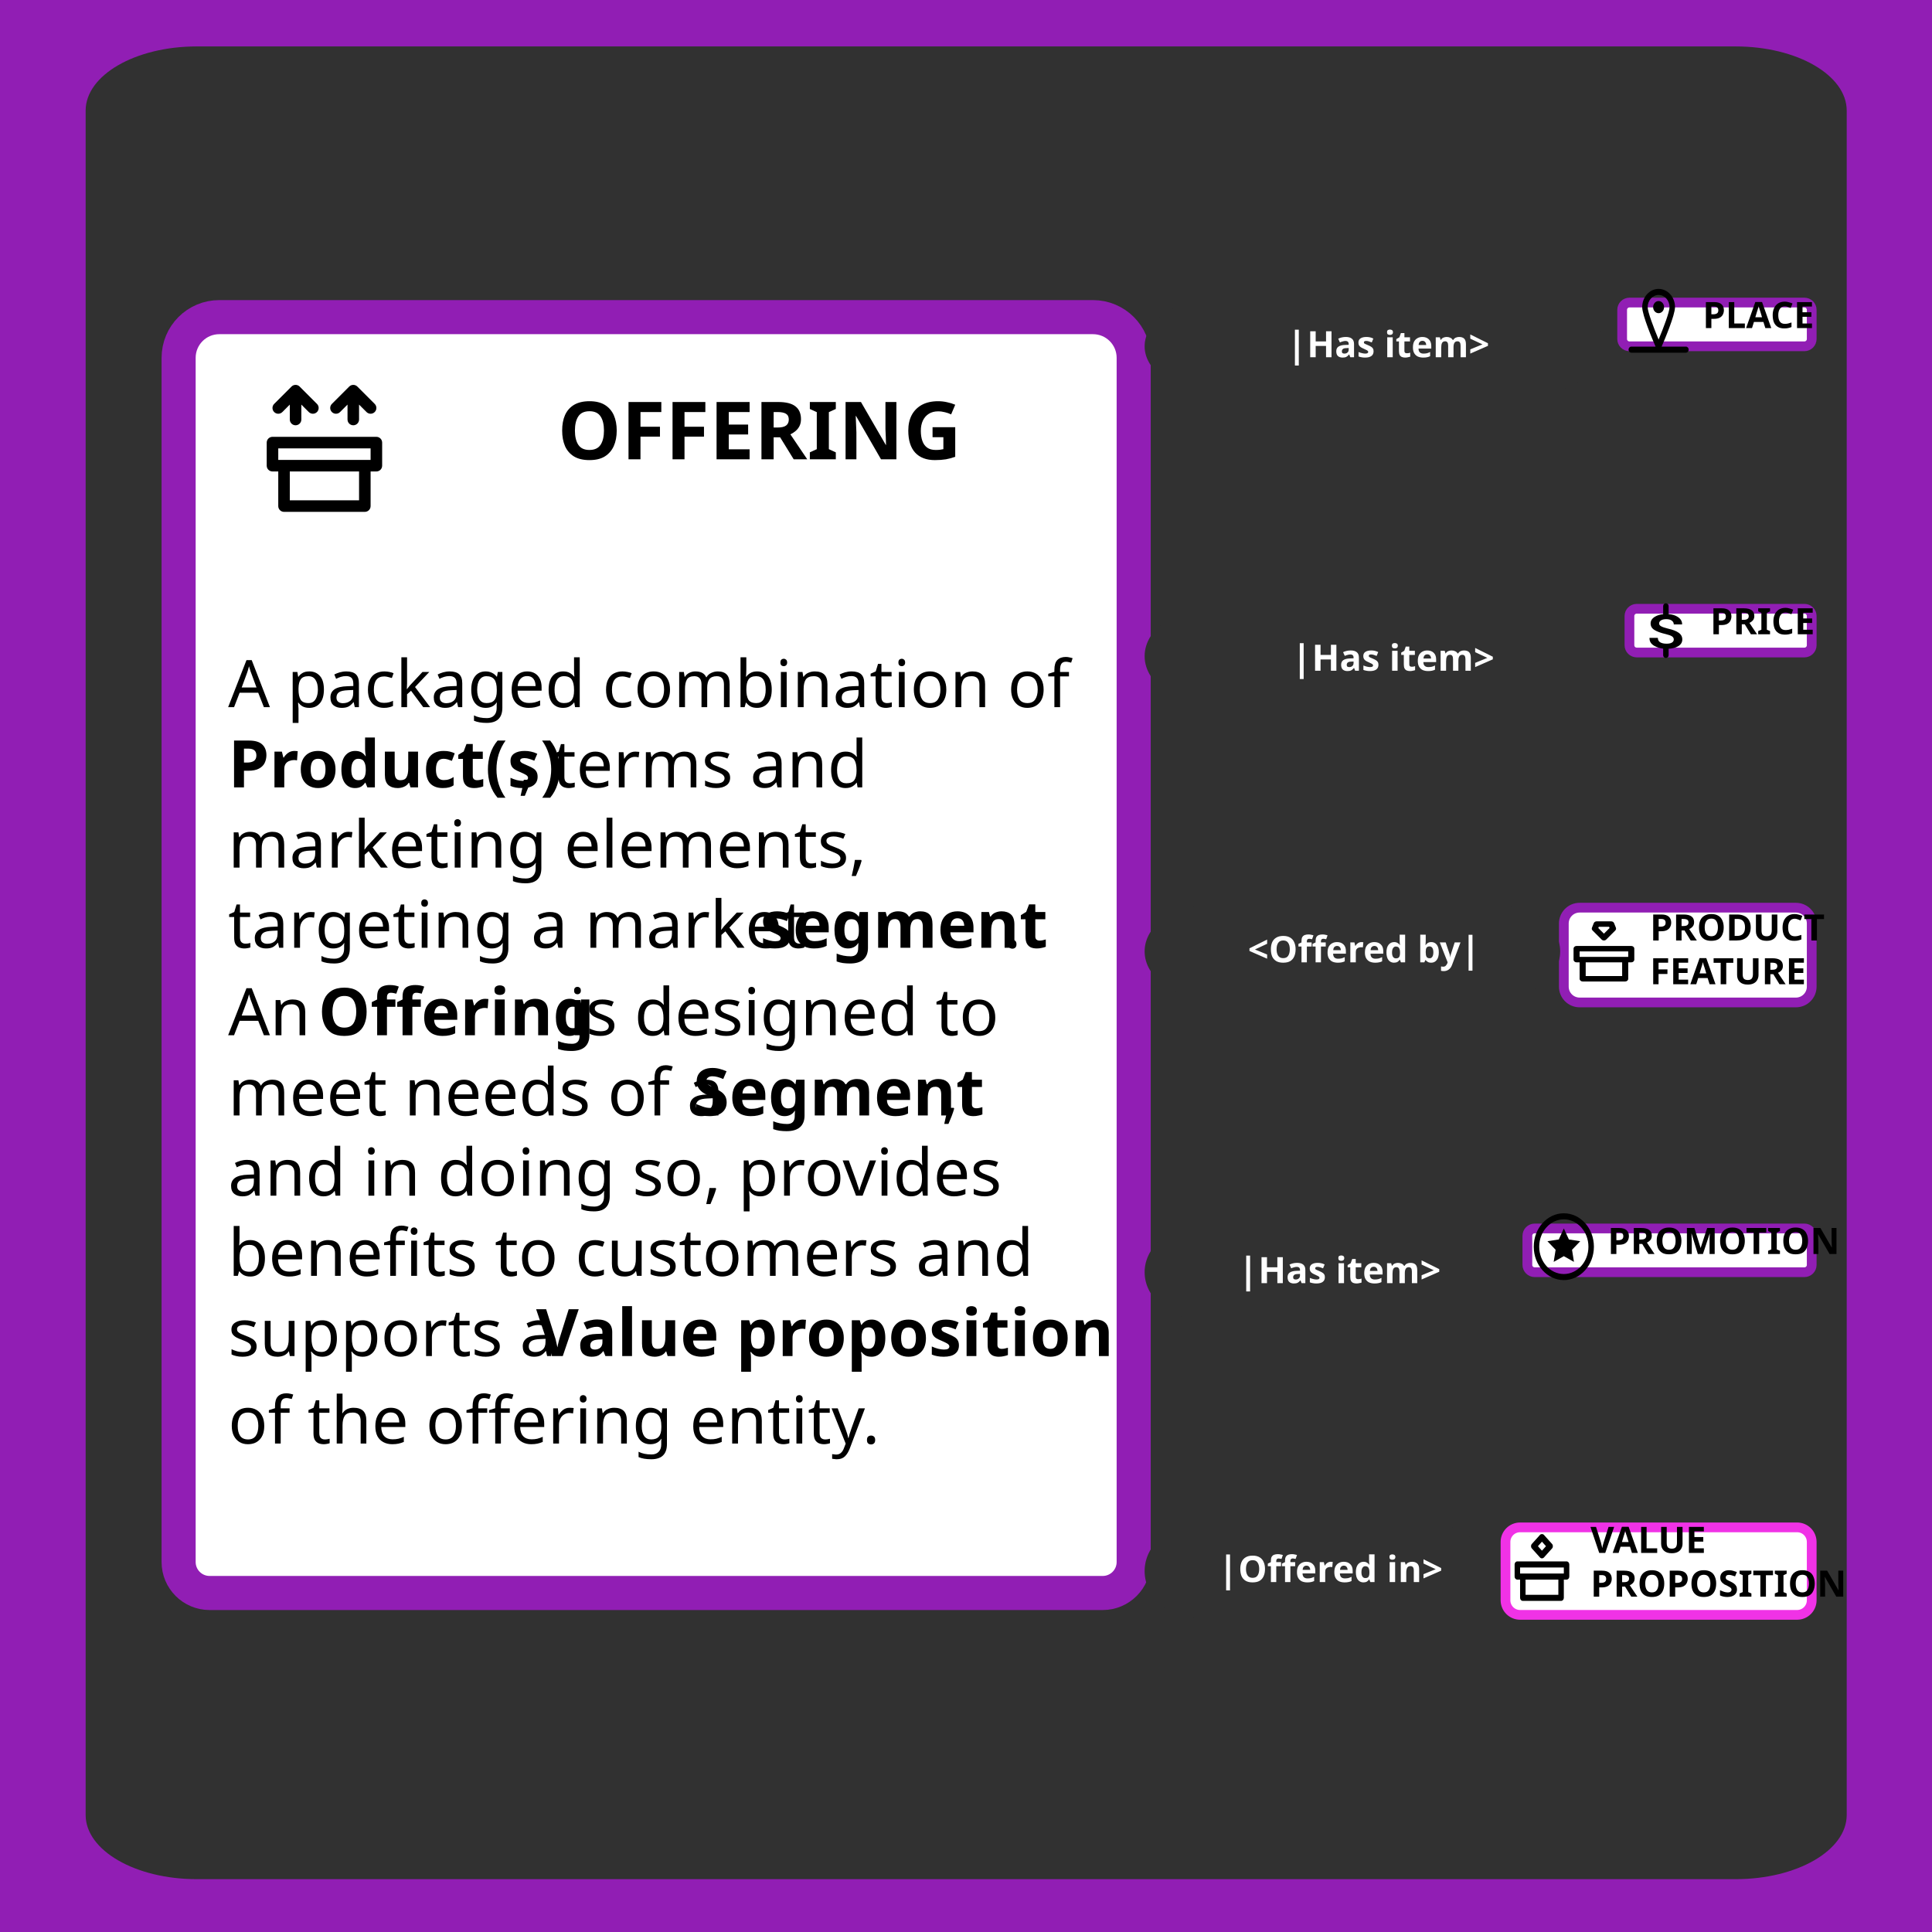
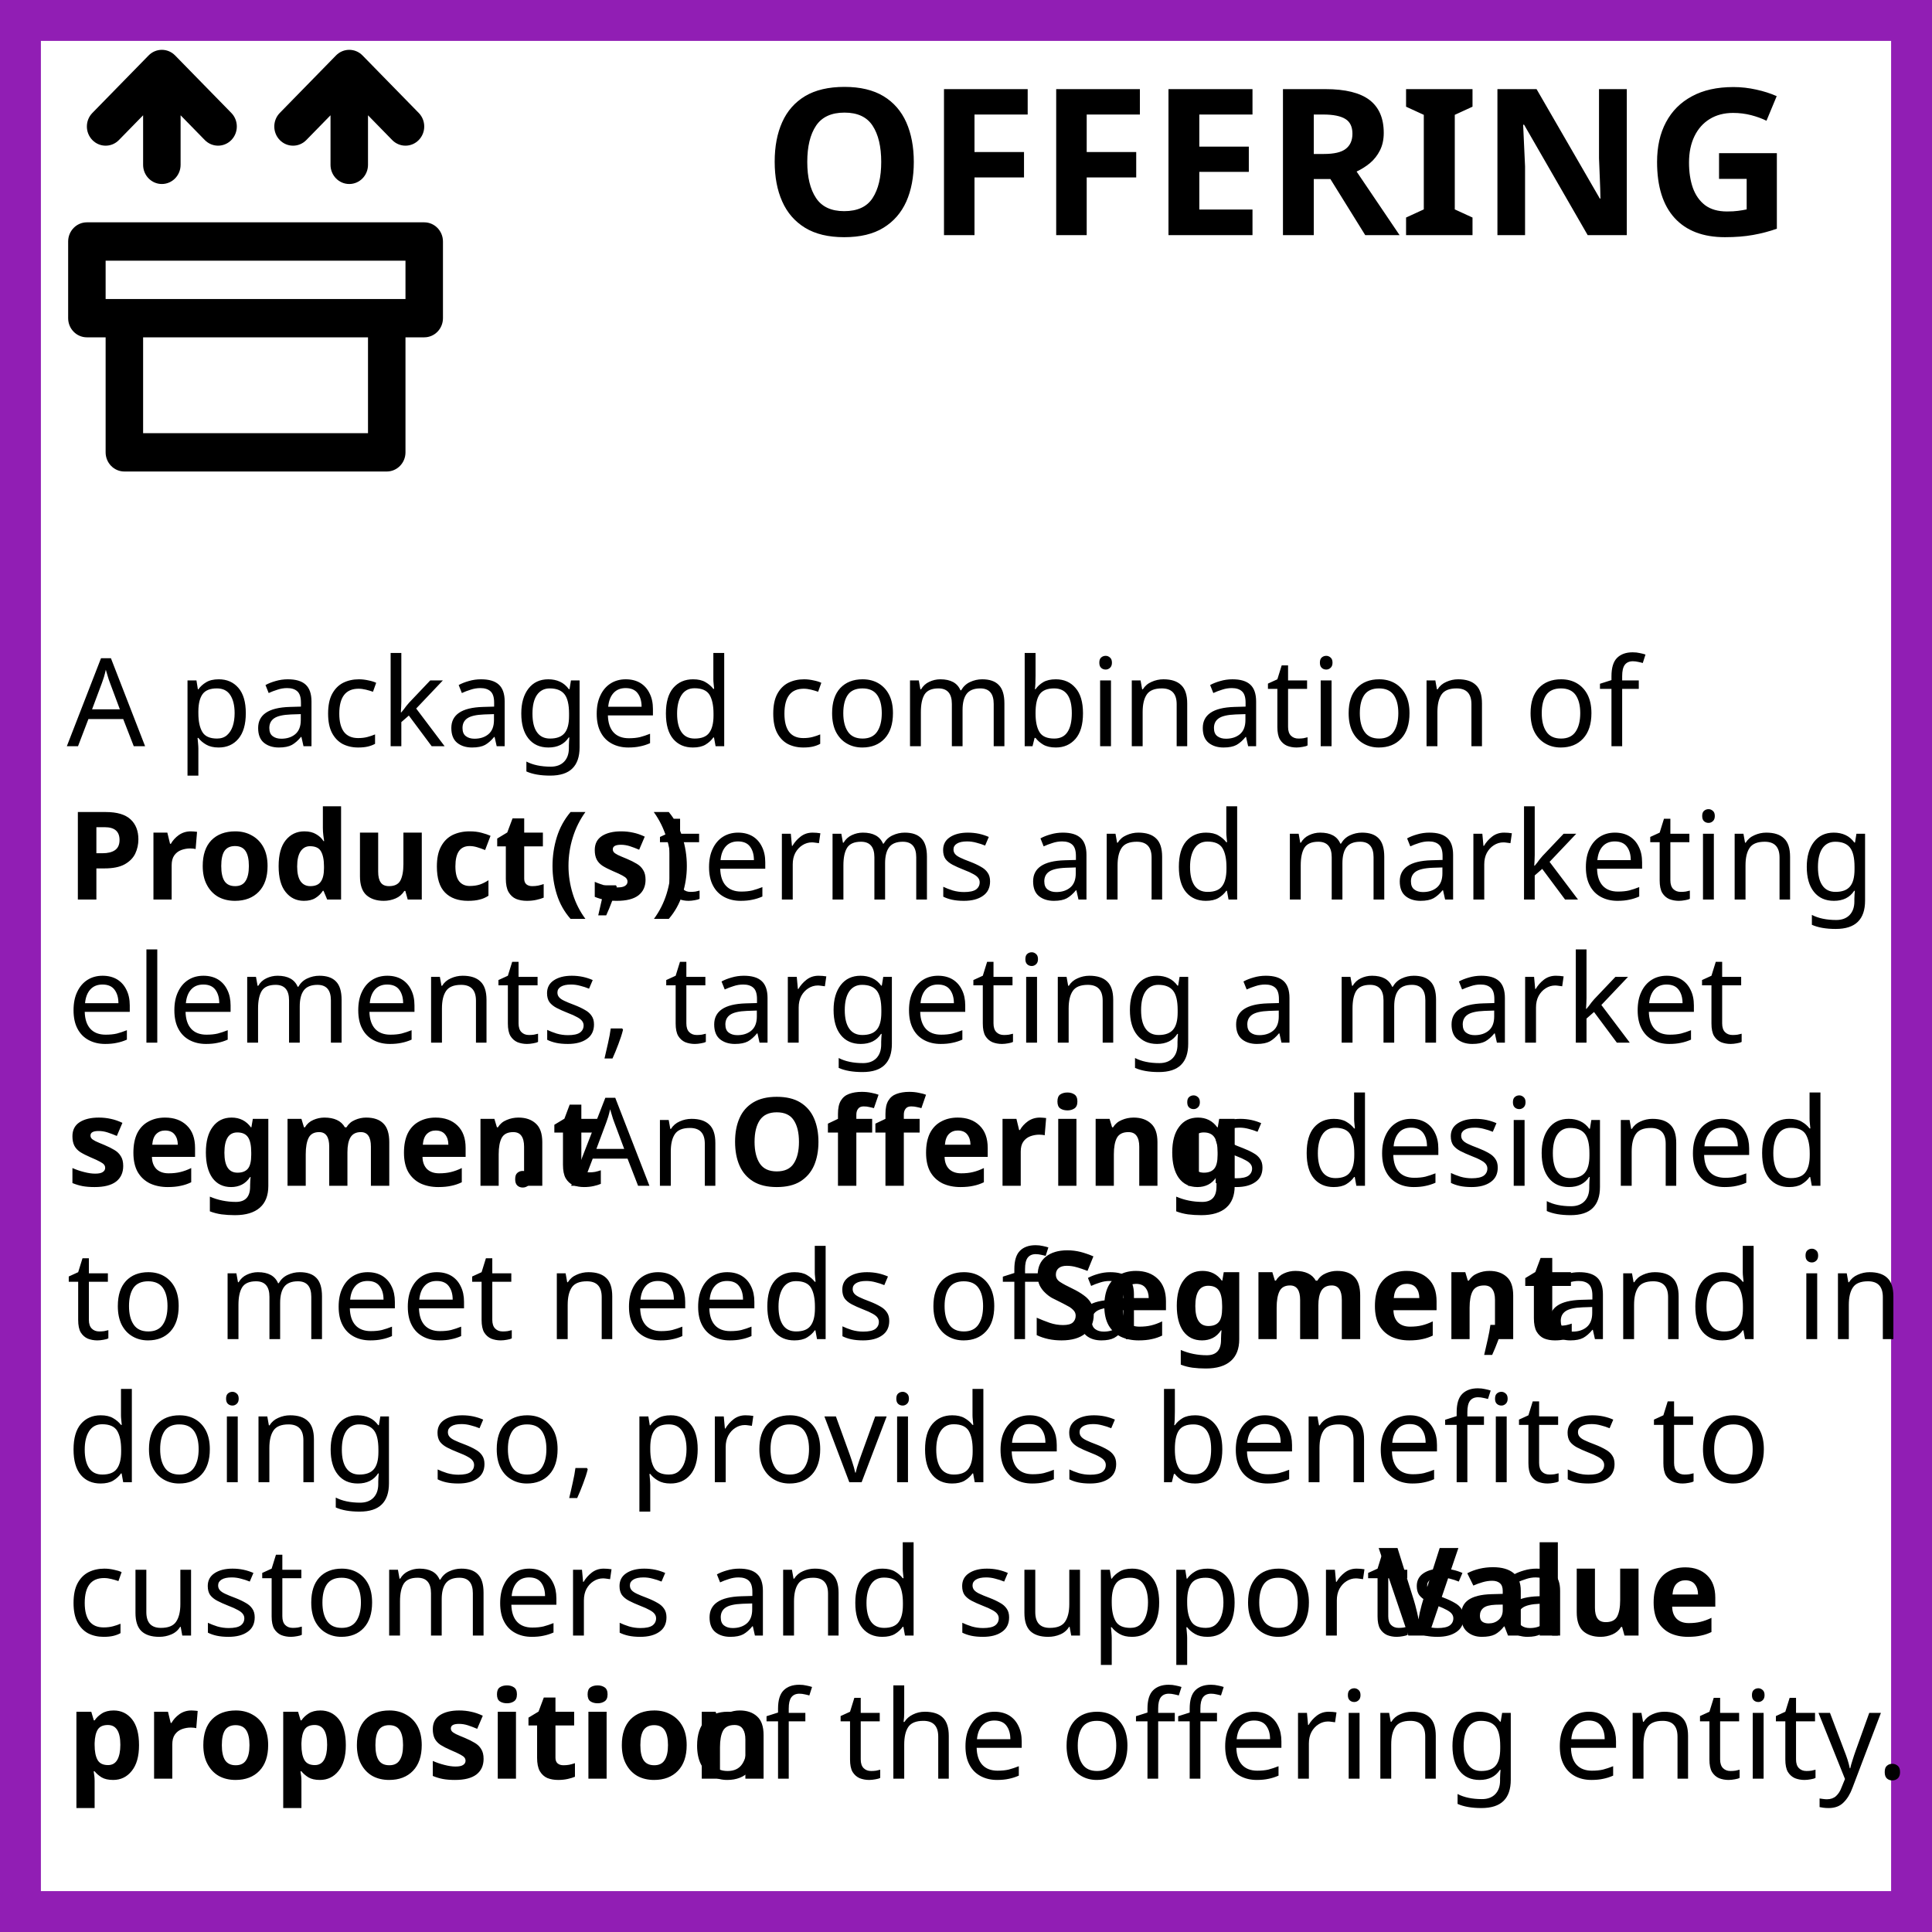
- <svg xmlns="http://www.w3.org/2000/svg" width="265" height="265" overflow="hidden">
+ <svg xmlns="http://www.w3.org/2000/svg" width="189" height="189" overflow="hidden">
  <defs>
    <clipPath id="clip0">
-       <path d="M0 0 265 0 265 265 0 265Z" fill-rule="evenodd" clip-rule="evenodd" />
+       <path d="M0 0 189 0 189 189 0 189Z" fill-rule="evenodd" clip-rule="evenodd" />
    </clipPath>
    <clipPath id="clip1">
-       <path d="M35 51 55 51 55 71 35 71Z" fill-rule="evenodd" clip-rule="evenodd" />
+       <path d="M3 3 47 3 47 48 3 48Z" fill-rule="evenodd" clip-rule="evenodd" />
    </clipPath>
    <clipPath id="clip2">
-       <path d="M35 51 55 51 55 71 35 71Z" fill-rule="evenodd" clip-rule="evenodd" />
+       <path d="M3 3 47 3 47 48 3 48Z" fill-rule="evenodd" clip-rule="evenodd" />
    </clipPath>
    <clipPath id="clip3">
-       <path d="M35 51 55 51 55 71 35 71Z" fill-rule="evenodd" clip-rule="evenodd" />
-     </clipPath>
-     <clipPath id="clip4">
-       <path d="M222 38 233 38 233 49 222 49Z" fill-rule="evenodd" clip-rule="evenodd" />
-     </clipPath>
-     <clipPath id="clip5">
-       <path d="M222 38 233 38 233 49 222 49Z" fill-rule="evenodd" clip-rule="evenodd" />
-     </clipPath>
-     <clipPath id="clip6">
-       <path d="M222 38 233 38 233 49 222 49Z" fill-rule="evenodd" clip-rule="evenodd" />
-     </clipPath>
-     <clipPath id="clip7">
-       <path d="M223 81 234 81 234 92 223 92Z" fill-rule="evenodd" clip-rule="evenodd" />
-     </clipPath>
-     <clipPath id="clip8">
-       <path d="M223 81 234 81 234 92 223 92Z" fill-rule="evenodd" clip-rule="evenodd" />
-     </clipPath>
-     <clipPath id="clip9">
-       <path d="M223 81 234 81 234 92 223 92Z" fill-rule="evenodd" clip-rule="evenodd" />
-     </clipPath>
-     <clipPath id="clip10">
-       <path d="M214 126 225 126 225 136 214 136Z" fill-rule="evenodd" clip-rule="evenodd" />
-     </clipPath>
-     <clipPath id="clip11">
-       <path d="M214 126 225 126 225 136 214 136Z" fill-rule="evenodd" clip-rule="evenodd" />
-     </clipPath>
-     <clipPath id="clip12">
-       <path d="M214 126 225 126 225 136 214 136Z" fill-rule="evenodd" clip-rule="evenodd" />
-     </clipPath>
-     <clipPath id="clip13">
-       <path d="M210 166 219 166 219 177 210 177Z" fill-rule="evenodd" clip-rule="evenodd" />
-     </clipPath>
-     <clipPath id="clip14">
-       <path d="M210 166 219 166 219 177 210 177Z" fill-rule="evenodd" clip-rule="evenodd" />
-     </clipPath>
-     <clipPath id="clip15">
-       <path d="M210 166 219 166 219 177 210 177Z" fill-rule="evenodd" clip-rule="evenodd" />
-     </clipPath>
-     <clipPath id="clip16">
-       <path d="M207 210 216 210 216 220 207 220Z" fill-rule="evenodd" clip-rule="evenodd" />
-     </clipPath>
-     <clipPath id="clip17">
-       <path d="M207 210 216 210 216 220 207 220Z" fill-rule="evenodd" clip-rule="evenodd" />
-     </clipPath>
-     <clipPath id="clip18">
-       <path d="M207 210 216 210 216 220 207 220Z" fill-rule="evenodd" clip-rule="evenodd" />
+       <path d="M3 3 47 3 47 48 3 48Z" fill-rule="evenodd" clip-rule="evenodd" />
    </clipPath>
  </defs>
  <g clip-path="url(#clip0)">
-     <rect x="0" y="0" width="265" height="265" fill="#313131" />
-     <rect x="89.5" y="131.5" width="2" height="1" stroke="#2F528F" stroke-width="1.336" stroke-miterlimit="8" fill="#4472C4" />
-     <path d="M23.5 9.753C23.5 8.509 24.509 7.5 25.753 7.5L249.247 7.5C250.491 7.5 251.5 8.509 251.5 9.753L251.5 249.247C251.5 250.491 250.491 251.5 249.247 251.5L25.753 251.5C24.509 251.5 23.5 250.491 23.5 249.247Z" stroke="#FF0000" stroke-width="0.668" stroke-miterlimit="8" stroke-opacity="0" fill="none" fill-rule="evenodd" />
-     <path d="M30.079 43.5 149.921 43.5C153.002 43.5 155.5 45.998 155.5 49.079L155.5 214.252C155.5 216.598 153.598 218.5 151.252 218.5L28.748 218.5C26.402 218.5 24.5 216.598 24.5 214.252L24.5 49.079C24.5 45.998 26.998 43.5 30.079 43.5Z" stroke="#911EB4" stroke-width="4.675" stroke-miterlimit="8" fill="#FFFFFF" fill-rule="evenodd" />
+     <rect x="0" y="0" width="189" height="189" fill="#313131" />
+     <text fill="#FFFFFF" font-family="Calibri,Calibri_MSFontService,sans-serif" font-weight="300" font-size="11" transform="translate(9.60032 -5)">OFFERING</text>
+     <rect x="3.5" y="3.5" width="1" height="1" stroke="#2F528F" stroke-width="1.333" stroke-miterlimit="8" fill="#4472C4" />
+     <rect x="0" y="0" width="189" height="189" stroke="#911EB4" stroke-width="8" stroke-miterlimit="8" fill="#FFFFFF" />
    <g clip-path="url(#clip1)">
      <g clip-path="url(#clip2)">
        <g clip-path="url(#clip3)">
-           <path d="M51.625 59.917 37.375 59.917C36.938 59.917 36.583 60.271 36.583 60.708L36.583 63.875C36.583 64.313 36.938 64.667 37.375 64.667L38.167 64.667 38.167 69.417C38.167 69.855 38.521 70.208 38.958 70.208L50.042 70.208C50.48 70.208 50.833 69.855 50.833 69.417L50.833 64.667 51.625 64.667C52.063 64.667 52.417 64.313 52.417 63.875L52.417 60.708C52.417 60.272 52.063 59.917 51.625 59.917ZM49.25 68.625 39.75 68.625 39.75 64.667 49.25 64.667 49.25 68.625ZM50.833 63.083 50.042 63.083 38.958 63.083 38.167 63.083 38.167 61.5 50.833 61.5 50.833 63.083Z" />
-           <path d="M38.726 56.519 39.75 55.495 39.75 57.542C39.75 57.979 40.105 58.333 40.542 58.333 40.979 58.333 41.333 57.979 41.333 57.542L41.333 55.495 42.357 56.519C42.511 56.672 42.714 56.75 42.917 56.75 43.119 56.75 43.322 56.672 43.476 56.518 43.786 56.209 43.786 55.708 43.476 55.399L41.101 53.024C40.792 52.714 40.291 52.714 39.982 53.024L37.607 55.399C37.297 55.708 37.297 56.209 37.607 56.518 37.916 56.828 38.417 56.828 38.726 56.519Z" />
-           <path d="M46.643 56.519 47.667 55.495 47.667 57.542C47.667 57.979 48.021 58.333 48.458 58.333 48.896 58.333 49.25 57.979 49.25 57.542L49.25 55.495 50.274 56.519C50.428 56.672 50.631 56.75 50.833 56.75 51.036 56.75 51.239 56.672 51.393 56.518 51.703 56.209 51.703 55.708 51.393 55.399L49.018 53.024C48.709 52.714 48.208 52.714 47.899 53.024L45.524 55.399C45.214 55.708 45.214 56.209 45.524 56.518 45.833 56.828 46.334 56.828 46.643 56.519Z" />
+           <path d="M38.5 18.333 5.5 18.333C4.488 18.333 3.667 19.155 3.667 20.167L3.667 27.5C3.667 28.514 4.488 29.333 5.5 29.333L7.333 29.333 7.333 40.333C7.333 41.347 8.155 42.167 9.167 42.167L34.833 42.167C35.847 42.167 36.667 41.347 36.667 40.333L36.667 29.333 38.5 29.333C39.514 29.333 40.333 28.514 40.333 27.5L40.333 20.167C40.333 19.157 39.514 18.333 38.5 18.333ZM33 38.5 11 38.5 11 29.333 33 29.333 33 38.5ZM36.667 25.667 34.833 25.667 9.167 25.667 7.333 25.667 7.333 22 36.667 22 36.667 25.667Z" transform="matrix(1 0 -0 1.02273 3 3)" />
+           <path d="M8.63 10.465 11 8.094 11 12.833C11 13.845 11.821 14.667 12.833 14.667 13.845 14.667 14.667 13.845 14.667 12.833L14.667 8.094 17.037 10.465C17.395 10.82 17.864 11 18.333 11 18.803 11 19.272 10.82 19.63 10.463 20.346 9.746 20.346 8.587 19.63 7.87L14.13 2.37C13.413 1.654 12.254 1.654 11.537 2.37L6.037 7.87C5.32 8.587 5.32 9.746 6.037 10.463 6.754 11.18 7.913 11.181 8.63 10.465Z" transform="matrix(1 0 -0 1.02273 3 3)" />
+           <path d="M26.963 10.465 29.333 8.094 29.333 12.833C29.333 13.845 30.153 14.667 31.167 14.667 32.181 14.667 33 13.845 33 12.833L33 8.094 35.37 10.465C35.728 10.82 36.197 11 36.667 11 37.136 11 37.605 10.82 37.963 10.463 38.68 9.746 38.68 8.587 37.963 7.87L32.463 2.37C31.746 1.654 30.587 1.654 29.87 2.37L24.37 7.87C23.654 8.587 23.654 9.746 24.37 10.463 25.087 11.18 26.246 11.181 26.963 10.465Z" transform="matrix(1 0 -0 1.02273 3 3)" />
        </g>
      </g>
    </g>
-     <path d="M26.97 6.369C18.563 6.369 11.747 10.311 11.747 15.174L11.747 248.948C11.747 253.81 18.563 257.752 26.97 257.752L238.08 257.752C246.487 257.752 253.302 253.81 253.302 248.948L253.302 15.174C253.302 10.311 246.487 6.369 238.08 6.369ZM0 0 265 0 265 265 0 265Z" fill="#911EB4" fill-rule="evenodd" />
-     <text font-family="Calibri,Calibri_MSFontService,sans-serif" font-weight="700" font-size="11" transform="translate(76.4673 63)">OFFERING<tspan font-weight="400" font-size="9" x="-45.177" y="34">A packaged combination of </tspan>
-       <tspan font-size="9" x="-45.177" y="45">Product(s)</tspan>
-       <tspan font-weight="400" font-size="9" x="-5.435" y="45">, terms and </tspan>
-       <tspan font-weight="400" font-size="9" x="-45.177" y="56">marketing elements, </tspan>
-       <tspan font-weight="400" font-size="9" x="-45.177" y="67">targeting a market </tspan>
-       <tspan font-size="9" x="27.794" y="67">segment</tspan>
-       <tspan font-weight="400" font-size="9" x="61.19" y="67">. </tspan>
-       <tspan font-weight="400" font-size="9" x="-45.177" y="79">An </tspan>
-       <tspan font-size="9" x="-32.82" y="79">Offering</tspan>
-       <tspan font-weight="400" font-size="9" x="1.578" y="79">is designed to </tspan>
-       <tspan font-weight="400" font-size="9" x="-45.177" y="90">meet needs of a </tspan>
-       <tspan font-size="9" x="18.61" y="90">Segment</tspan>
-       <tspan font-weight="400" font-size="9" x="52.674" y="90">, </tspan>
-       <tspan font-weight="400" font-size="9" x="-45.177" y="101">and in doing so, provides </tspan>
-       <tspan font-weight="400" font-size="9" x="-45.177" y="112">benefits to customers and </tspan>
-       <tspan font-weight="400" font-size="9" x="-45.177" y="123">supports a </tspan>
-       <tspan font-size="9" x="-2.931" y="123">Value proposition</tspan>
-       <tspan font-weight="400" font-size="9" x="-45.177" y="135">of the offering entity.</tspan>
+     <text font-family="Calibri,Calibri_MSFontService,sans-serif" font-weight="700" font-size="20" transform="translate(74.6281 23)">OFFERING<tspan font-weight="400" font-size="12" x="-68.089" y="50">A packaged combination of </tspan>
+       <tspan font-size="12" x="-68.089" y="65">Product(s)</tspan>
+       <tspan font-weight="400" font-size="12" x="-16.589" y="65">, terms and marketing </tspan>
+       <tspan font-weight="400" font-size="12" x="-68.089" y="79">elements, targeting a market </tspan>
+       <tspan font-size="12" x="-68.089" y="93">segment</tspan>
+       <tspan font-weight="400" font-size="12" x="-25.089" y="93">. An </tspan>
+       <tspan font-size="12" x="-3.422" y="93">Offering</tspan>
+       <tspan font-weight="400" font-size="12" x="40.578" y="93">is designed </tspan>
+       <tspan font-weight="400" font-size="12" x="-68.089" y="108">to meet needs of a </tspan>
+       <tspan font-size="12" x="26.244" y="108">Segment</tspan>
+       <tspan font-weight="400" font-size="12" x="70.078" y="108">, and in </tspan>
+       <tspan font-weight="400" font-size="12" x="-68.089" y="122">doing so, provides benefits to </tspan>
+       <tspan font-weight="400" font-size="12" x="-68.089" y="137">customers and supports a </tspan>
+       <tspan font-size="12" x="60.244" y="137">Value </tspan>
+       <tspan font-size="12" x="-68.089" y="151">proposition</tspan>
+       <tspan font-weight="400" font-size="12" x="-7.089" y="151">of the offering entity.</tspan>
    </text>
-     <path d="M222.5 42.5C222.5 41.948 222.948 41.5 223.5 41.5L247.5 41.5C248.052 41.5 248.5 41.948 248.5 42.5L248.5 46.5C248.5 47.052 248.052 47.5 247.5 47.5L223.5 47.5C222.948 47.5 222.5 47.052 222.5 46.5Z" stroke="#911EB4" stroke-width="1.336" stroke-miterlimit="8" fill="#FFFFFF" fill-rule="evenodd" />
-     <text font-family="Calibri,Calibri_MSFontService,sans-serif" font-weight="700" font-size="5" transform="translate(233.535 45)">PLACE</text>
-     <g clip-path="url(#clip4)">
-       <g clip-path="url(#clip5)">
-         <g clip-path="url(#clip6)">
-           <path d="M5.25 2.813C5.25 3.227 4.914 3.563 4.5 3.563 4.086 3.563 3.75 3.227 3.75 2.813 3.75 2.398 4.086 2.063 4.5 2.063 4.914 2.063 5.25 2.398 5.25 2.813Z" transform="matrix(1 0 -0 1.1111 223 39)" />
-           <path d="M8.25 7.688 4.916 7.688C5.305 6.882 6.75 3.814 6.75 2.813 6.75 1.572 5.741 0.563 4.5 0.563 3.259 0.563 2.25 1.572 2.25 2.813 2.25 3.814 3.695 6.882 4.083 7.688L0.75 7.688C0.543 7.688 0.375 7.855 0.375 8.063 0.375 8.27 0.543 8.438 0.75 8.438L8.25 8.438C8.457 8.438 8.625 8.27 8.625 8.063 8.625 7.855 8.457 7.688 8.25 7.688ZM4.5 1.313C5.327 1.313 6 1.985 6 2.813 6 3.401 5.181 5.352 4.5 6.816 3.819 5.352 3 3.402 3 2.813 3 1.985 3.673 1.313 4.5 1.313Z" transform="matrix(1 0 -0 1.1111 223 39)" />
-         </g>
-       </g>
-     </g>
-     <path d="M223.5 84.5C223.5 83.948 223.948 83.5 224.5 83.5L247.5 83.5C248.052 83.5 248.5 83.948 248.5 84.5L248.5 88.5C248.5 89.052 248.052 89.5 247.5 89.5L224.5 89.5C223.948 89.5 223.5 89.052 223.5 88.5Z" stroke="#911EB4" stroke-width="1.336" stroke-miterlimit="8" fill="#FFFFFF" fill-rule="evenodd" />
-     <text font-family="Calibri,Calibri_MSFontService,sans-serif" font-weight="700" font-size="5" transform="translate(234.566 87)">PRICE</text>
-     <g clip-path="url(#clip7)">
-       <g clip-path="url(#clip8)">
-         <g clip-path="url(#clip9)">
-           <path d="M230.254 86.79C229.923 86.555 229.436 86.368 228.793 86.225 228.345 86.112 228.029 86.006 227.847 85.904 227.663 85.804 227.572 85.675 227.572 85.517 227.572 85.345 227.657 85.204 227.828 85.093 227.999 84.982 228.241 84.927 228.553 84.927 228.878 84.927 229.131 84.994 229.311 85.126 229.491 85.259 229.582 85.433 229.582 85.648L230.714 85.648 230.722 85.629C230.735 85.231 230.541 84.897 230.138 84.626 229.802 84.4 229.377 84.273 228.875 84.236L228.875 83.125C228.875 82.918 228.707 82.75 228.5 82.75 228.293 82.75 228.125 82.918 228.125 83.125L228.125 84.242C227.69 84.287 227.32 84.4 227.013 84.582 226.606 84.823 226.403 85.133 226.403 85.514 226.403 85.895 226.58 86.194 226.935 86.413 227.29 86.632 227.814 86.821 228.508 86.981 228.906 87.077 229.184 87.179 229.343 87.287 229.502 87.395 229.581 87.539 229.581 87.717 229.581 87.892 229.497 88.031 229.329 88.134 229.161 88.239 228.918 88.291 228.601 88.291 228.221 88.291 227.926 88.227 227.714 88.097 227.502 87.969 227.396 87.766 227.396 87.49L226.259 87.49 226.251 87.51C226.237 87.979 226.467 88.345 226.939 88.605 227.29 88.799 227.685 88.919 228.125 88.97L228.125 89.875C228.125 90.082 228.293 90.25 228.5 90.25 228.707 90.25 228.875 90.082 228.875 89.875L228.875 88.984C229.393 88.955 229.825 88.848 230.16 88.653 230.553 88.423 230.75 88.109 230.75 87.711 230.75 87.331 230.585 87.023 230.254 86.79Z" />
-         </g>
-       </g>
-     </g>
-     <path d="M214.5 126.667C214.5 125.47 215.47 124.5 216.667 124.5L246.333 124.5C247.53 124.5 248.5 125.47 248.5 126.667L248.5 135.333C248.5 136.53 247.53 137.5 246.333 137.5L216.667 137.5C215.47 137.5 214.5 136.53 214.5 135.333Z" stroke="#911EB4" stroke-width="1.336" stroke-miterlimit="8" fill="#FFFFFF" fill-rule="evenodd" />
-     <text font-family="Calibri,Calibri_MSFontService,sans-serif" font-weight="700" font-size="5" transform="translate(226.306 129)">PRODUCT<tspan x="0" y="6">FEATURE</tspan>
-     </text>
-     <g clip-path="url(#clip10)">
-       <g clip-path="url(#clip11)">
-         <g clip-path="url(#clip12)">
-           <path d="M7.875 3.75 1.125 3.75C0.918 3.75 0.75 3.918 0.75 4.125L0.75 5.625C0.75 5.832 0.918 6 1.125 6L1.5 6 1.5 8.25C1.5 8.457 1.668 8.625 1.875 8.625L7.125 8.625C7.332 8.625 7.5 8.457 7.5 8.25L7.5 6 7.875 6C8.082 6 8.25 5.832 8.25 5.625L8.25 4.125C8.25 3.918 8.082 3.75 7.875 3.75ZM6.75 7.875 2.25 7.875 2.25 6 6.75 6 6.75 7.875ZM7.5 5.25 7.125 5.25 1.875 5.25 1.5 5.25 1.5 4.5 7.5 4.5 7.5 5.25Z" transform="matrix(1.11111 0 -0 1 215 126)" />
-           <path d="M4.221 2.876C4.292 2.955 4.394 3 4.5 3 4.606 3 4.708 2.955 4.779 2.876L5.904 1.626C5.996 1.523 6.024 1.378 5.978 1.248L5.752 0.623C5.699 0.474 5.558 0.375 5.4 0.375L3.6 0.375C3.442 0.375 3.301 0.474 3.247 0.623L3.022 1.248C2.975 1.378 3.004 1.523 3.096 1.626L4.221 2.876ZM3.864 1.125 5.137 1.125 5.196 1.291 4.5 2.064 3.804 1.291 3.864 1.125Z" transform="matrix(1.11111 0 -0 1 215 126)" />
-         </g>
-       </g>
-     </g>
-     <path d="M209.5 169.5C209.5 168.948 209.948 168.5 210.5 168.5L247.5 168.5C248.052 168.5 248.5 168.948 248.5 169.5L248.5 173.5C248.5 174.052 248.052 174.5 247.5 174.5L210.5 174.5C209.948 174.5 209.5 174.052 209.5 173.5Z" stroke="#911EB4" stroke-width="1.336" stroke-miterlimit="8" fill="#FFFFFF" fill-rule="evenodd" />
-     <text font-family="Calibri,Calibri_MSFontService,sans-serif" font-weight="700" font-size="5" transform="translate(220.505 172)">PROMOTION</text>
-     <g clip-path="url(#clip13)">
-       <g clip-path="url(#clip14)">
-         <g clip-path="url(#clip15)">
-           <path d="M4.125 5.295 2.734 6 3 4.507 1.875 3.451 3.43 3.233 4.125 1.875 4.82 3.233 6.375 3.451 5.25 4.507 5.515 6Z" transform="matrix(1 0 -0 1.11111 210.375 166.417)" />
-           <path d="M4.125 8.25C1.851 8.25 0 6.399 0 4.125 0 1.851 1.851 0 4.125 0 6.399 0 8.25 1.851 8.25 4.125 8.25 6.399 6.399 8.25 4.125 8.25ZM4.125 0.75C2.264 0.75 0.75 2.264 0.75 4.125 0.75 5.986 2.264 7.5 4.125 7.5 5.986 7.5 7.5 5.986 7.5 4.125 7.5 2.264 5.986 0.75 4.125 0.75Z" transform="matrix(1 0 -0 1.11111 210.375 166.417)" />
-         </g>
-       </g>
-     </g>
-     <path d="M206.5 211.5C206.5 210.395 207.395 209.5 208.5 209.5L246.5 209.5C247.605 209.5 248.5 210.395 248.5 211.5L248.5 219.5C248.5 220.605 247.605 221.5 246.5 221.5L208.5 221.5C207.395 221.5 206.5 220.605 206.5 219.5Z" stroke="#F032E6" stroke-width="1.336" stroke-miterlimit="8" fill="#FFFFFF" fill-rule="evenodd" />
-     <text font-family="Calibri,Calibri_MSFontService,sans-serif" font-weight="700" font-size="5" transform="translate(218.151 213)">VALUE<tspan x="0" y="6">PROPOSITION</tspan>
-     </text>
-     <g clip-path="url(#clip16)">
-       <g clip-path="url(#clip17)">
-         <g clip-path="url(#clip18)">
-           <path d="M7.875 3.75 1.125 3.75C0.918 3.75 0.75 3.918 0.75 4.125L0.75 5.625C0.75 5.832 0.918 6 1.125 6L1.5 6 1.5 8.25C1.5 8.457 1.668 8.625 1.875 8.625L7.125 8.625C7.332 8.625 7.5 8.457 7.5 8.25L7.5 6 7.875 6C8.082 6 8.25 5.832 8.25 5.625L8.25 4.125C8.25 3.918 8.082 3.75 7.875 3.75ZM6.75 7.875 2.25 7.875 2.25 6 6.75 6 6.75 7.875ZM7.5 5.25 7.125 5.25 1.875 5.25 1.5 5.25 1.5 4.5 7.5 4.5 7.5 5.25Z" transform="matrix(1 0 -0 1.11111 207 210)" />
-           <path d="M4.223 3.26C4.299 3.336 4.399 3.375 4.5 3.375 4.6 3.375 4.7 3.336 4.777 3.26L5.885 2.15C6.038 1.996 6.038 1.749 5.885 1.595L4.777 0.485C4.63 0.338 4.37 0.338 4.223 0.485L3.115 1.595C2.961 1.749 2.961 1.996 3.115 2.15L4.223 3.26ZM4.5 1.318 5.054 1.873 4.5 2.428 3.946 1.873 4.5 1.318Z" transform="matrix(1 0 -0 1.11111 207 210)" />
-         </g>
-       </g>
-     </g>
-     <path d="M166.17 124 204.83 124C209.894 124 214 126.91 214 130.5 214 134.09 209.894 137 204.83 137L166.17 137C161.106 137 157 134.09 157 130.5 157 126.91 161.106 124 166.17 124Z" fill="#313131" fill-rule="evenodd" />
-     <text fill="#FFFFFF" font-family="Calibri,Calibri_MSFontService,sans-serif" font-weight="700" font-size="5" transform="translate(171.163 132)">&lt;Offered by|</text>
-     <path d="M164.561 209 196.439 209C200.615 209 204 211.91 204 215.5 204 219.09 200.615 222 196.439 222L164.561 222C160.385 222 157 219.09 157 215.5 157 211.91 160.385 209 164.561 209Z" fill="#313131" fill-rule="evenodd" />
-     <text fill="#FFFFFF" font-family="Calibri,Calibri_MSFontService,sans-serif" font-weight="700" font-size="5" transform="translate(167.072 217)">|Offered in&gt;</text>
-     <path d="M167.135 41 209.865 41C215.462 41 220 43.91 220 47.5 220 51.09 215.462 54 209.865 54L167.135 54C161.538 54 157 51.09 157 47.5 157 43.91 161.538 41 167.135 41Z" fill="#313131" fill-rule="evenodd" />
-     <text fill="#FFFFFF" font-family="Calibri,Calibri_MSFontService,sans-serif" font-weight="700" font-size="5" transform="translate(176.506 49)">|Has item&gt;</text>
-     <path d="M167.457 83 211.543 83C217.318 83 222 86.134 222 90 222 93.866 217.318 97 211.543 97L167.457 97C161.682 97 157 93.866 157 90 157 86.134 161.682 83 167.457 83Z" fill="#313131" fill-rule="evenodd" />
-     <text fill="#FFFFFF" font-family="Calibri,Calibri_MSFontService,sans-serif" font-weight="700" font-size="5" transform="translate(177.174 92)">|Has item&gt;</text>
-     <path d="M165.044 168 198.956 168C203.399 168 207 170.91 207 174.5 207 178.09 203.399 181 198.956 181L165.044 181C160.601 181 157 178.09 157 174.5 157 170.91 160.601 168 165.044 168Z" fill="#313131" fill-rule="evenodd" />
-     <text fill="#FFFFFF" font-family="Calibri,Calibri_MSFontService,sans-serif" font-weight="700" font-size="5" transform="translate(169.827 176)">|Has item&gt;</text>
  </g>
</svg>
